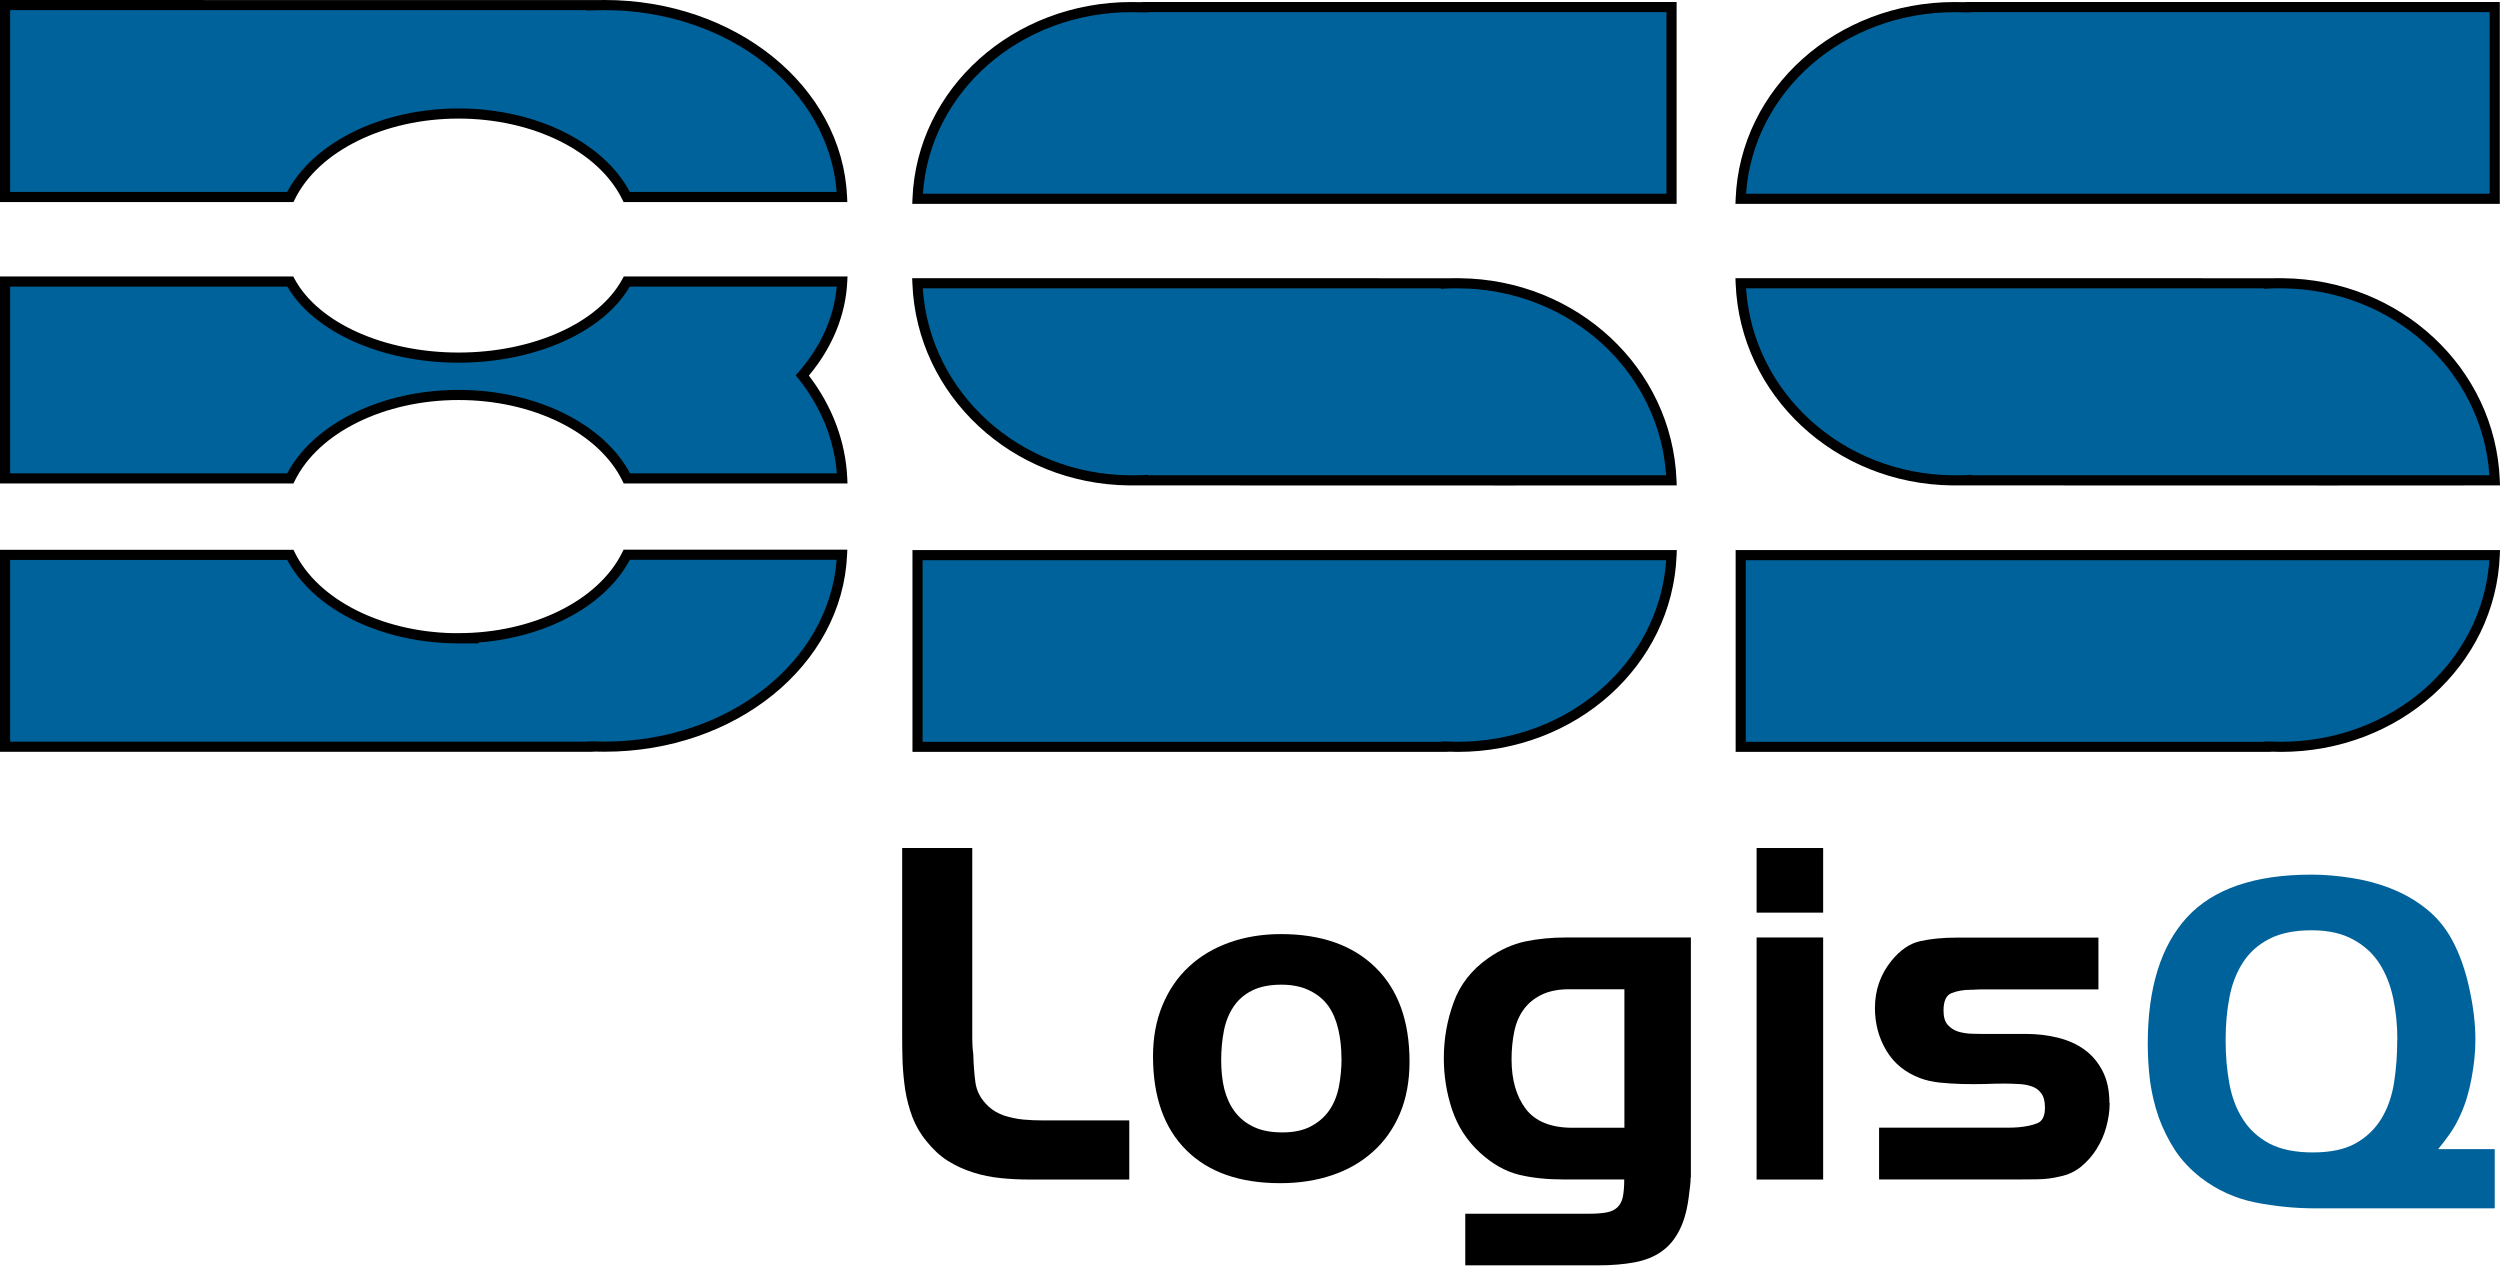
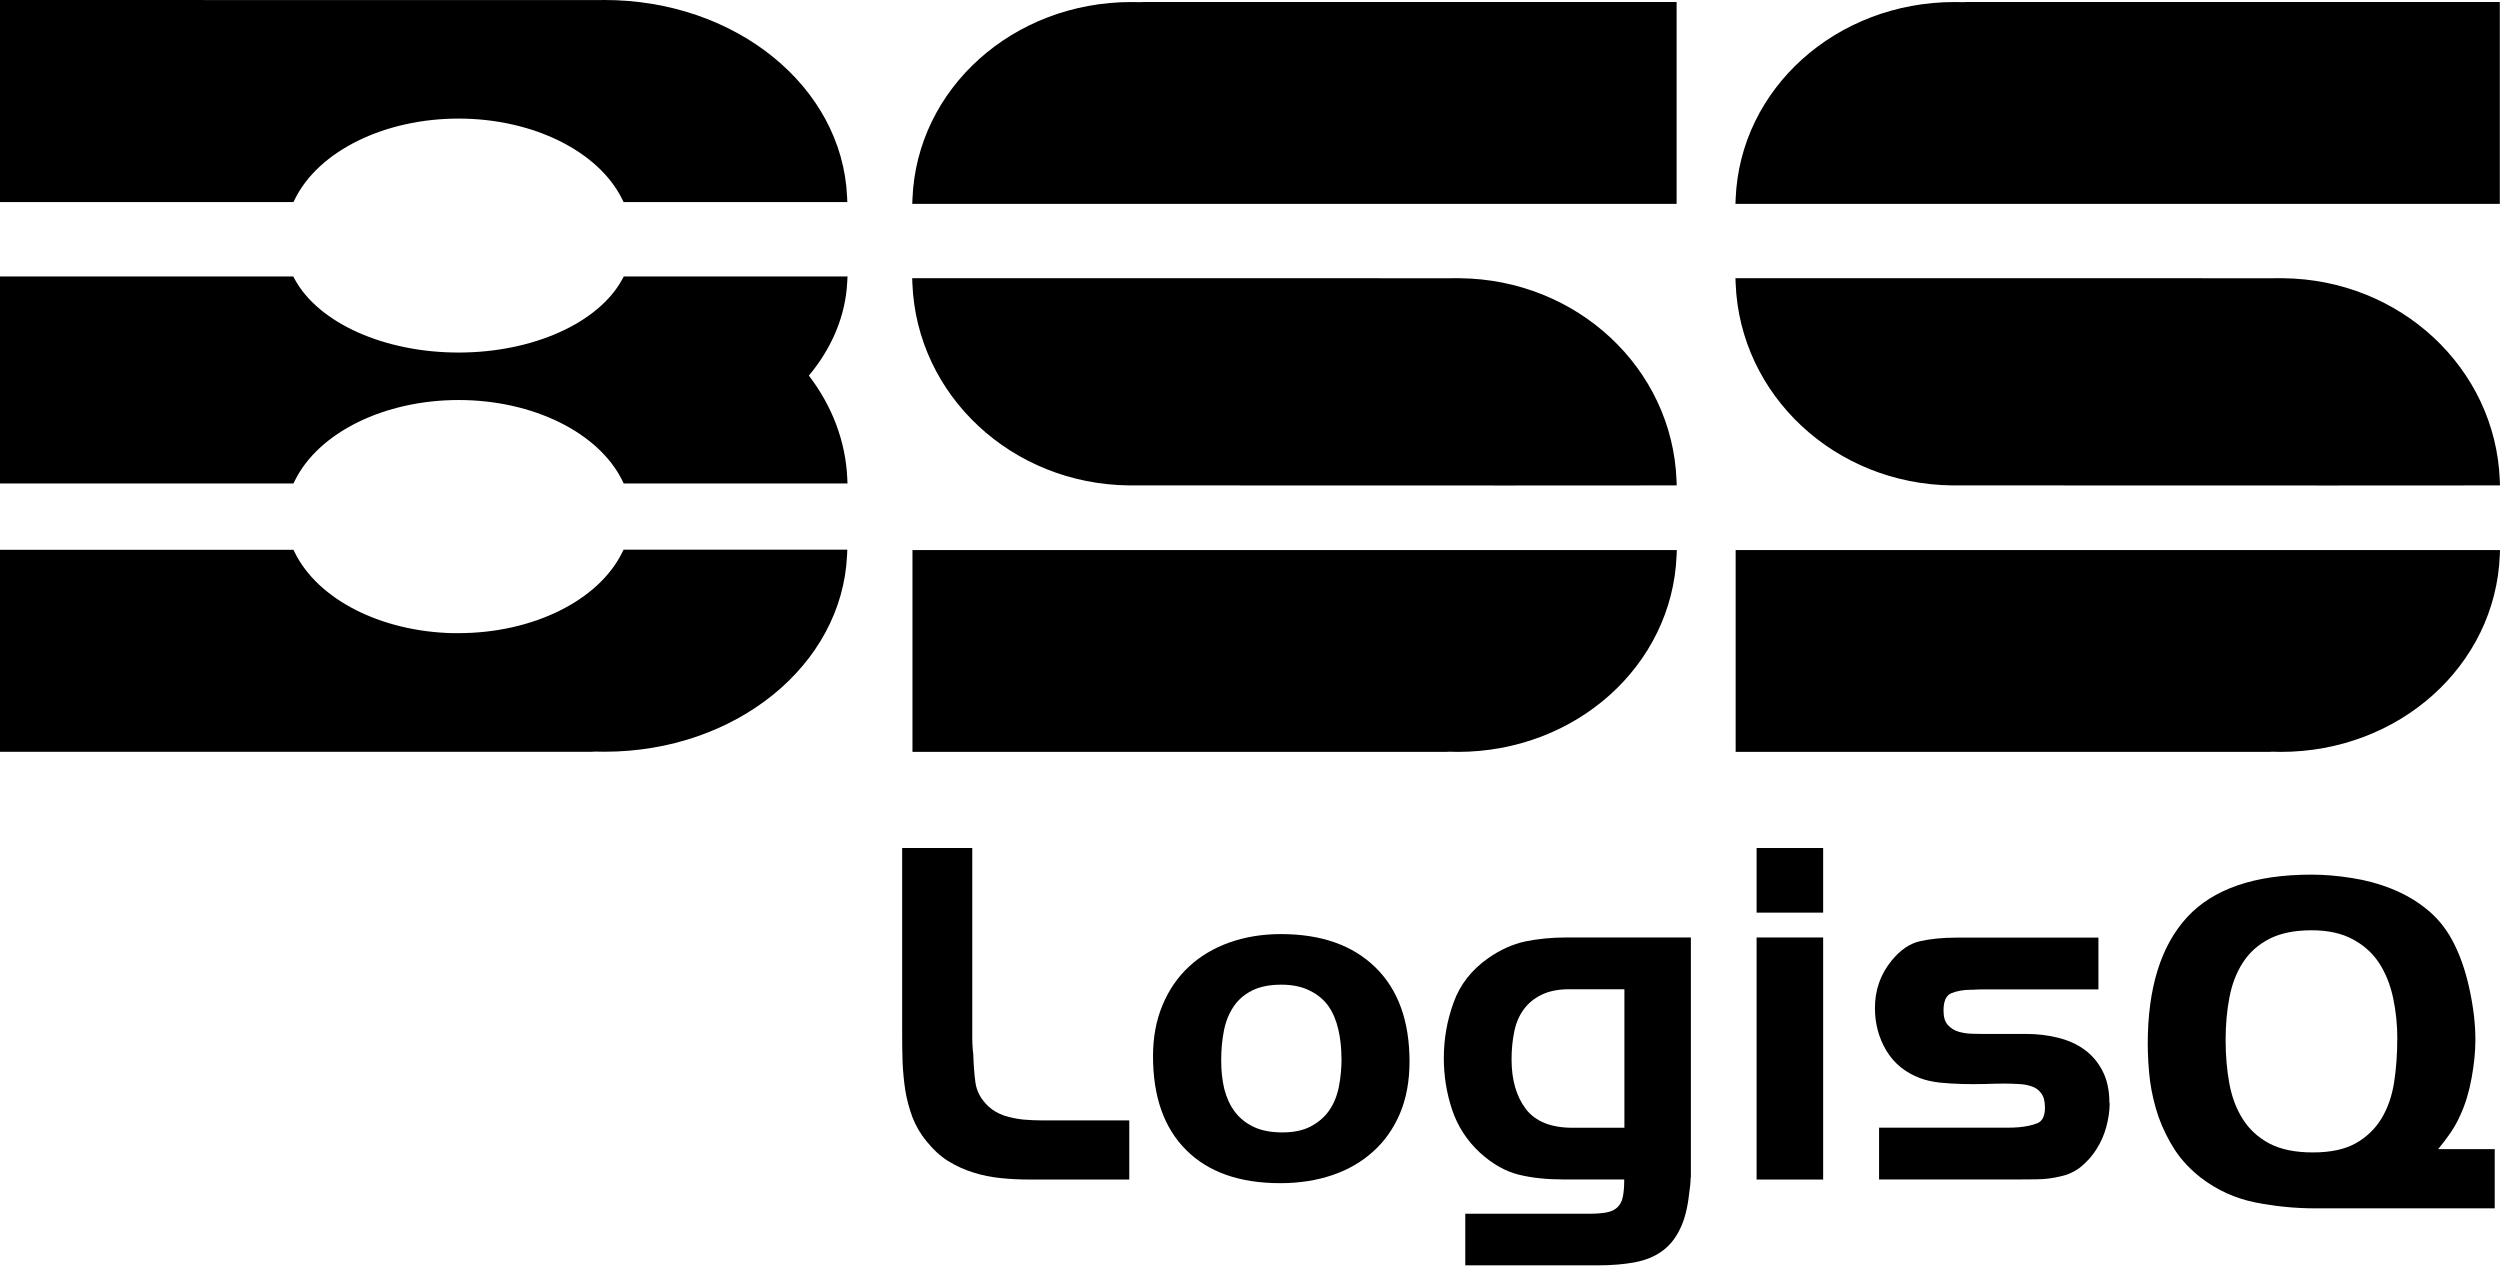
<svg xmlns="http://www.w3.org/2000/svg" id="Layer_2" data-name="Layer 2" viewBox="0 0 416.342 210.728">
  <defs>
    <style>
      .cls-1 {
-         fill: #00629b;
+         fill: #000;
      }
    </style>
  </defs>
  <g id="Layer_1-2" data-name="Layer 1">
    <g id="uuid-fb608467-c224-489f-ba02-7e4d6640ed82" data-name="Layer 1-2">
      <g>
        <path d="M188.067,196.437v-9.846h-14.305c-1.125,0-2.237-.042-3.334-.141-1.111-.113-2.166-.338-3.193-.661-1.013-.352-1.871-.844-2.588-1.505-1.266-1.168-1.997-2.504-2.208-4.037-.197-1.519-.309-3.066-.352-4.67-.07-.563-.127-1.111-.141-1.646-.028-.563-.028-1.111-.028-1.646v-31.058h-11.675v31.058c0,1.477.014,3.01.07,4.628.07,1.589.225,3.151.45,4.67.253,1.519.647,3.01,1.196,4.487.563,1.449,1.336,2.785,2.349,3.995,1.055,1.336,2.222,2.419,3.545,3.263,1.336.83,2.729,1.463,4.206,1.927,1.491.478,3.024.788,4.6.942,1.589.169,3.207.239,4.867.239h16.542Z" />
        <path d="M234.739,176.814c0-6.78-1.899-12.013-5.683-15.712-3.77-3.685-9.017-5.542-15.74-5.542-3.109,0-5.978.478-8.595,1.407-2.616.942-4.867,2.279-6.738,4.037-1.871,1.73-3.334,3.868-4.389,6.414-1.055,2.518-1.575,5.359-1.575,8.482,0,6.752,1.843,11.97,5.542,15.642,3.685,3.671,8.904,5.5,15.642,5.5,3.151,0,6.034-.45,8.665-1.336,2.616-.886,4.867-2.18,6.766-3.896,1.913-1.702,3.404-3.798,4.487-6.316,1.069-2.518,1.618-5.416,1.618-8.693l-0.0.014ZM223.416,176.251c0,1.66-.155,3.249-.45,4.768-.309,1.519-.844,2.827-1.618,3.925-.774,1.111-1.8,1.983-3.081,2.659-1.266.661-2.827.985-4.698.985s-3.488-.295-4.768-.914c-1.294-.605-2.335-1.449-3.151-2.518-.802-1.069-1.378-2.335-1.758-3.784-.352-1.477-.52-3.066-.52-4.797s.155-3.39.45-4.909c.295-1.519.83-2.841,1.575-3.967.746-1.139,1.758-2.04,3.052-2.701,1.308-.675,2.954-1.013,4.937-1.013,1.871,0,3.446.338,4.726.985,1.308.633,2.349,1.505,3.123,2.588.774,1.111,1.308,2.405,1.646,3.896.352,1.505.52,3.109.52,4.797l.014 0Z" />
        <path d="M281.594,196.127v-40.005h-20.692c-2.476,0-4.768.225-6.878.661-2.11.45-4.178,1.379-6.203,2.799-2.757,1.941-4.684,4.403-5.753,7.399-1.083,2.968-1.618,6.063-1.618,9.256,0,2.926.45,5.767,1.364,8.524.914,2.757,2.462,5.176,4.67,7.216,2.054,1.871,4.192,3.081,6.414,3.643,2.251.549,4.712.802,7.427.802h10.17c0,1.21-.084,2.194-.239,2.94-.169.746-.478,1.308-.914,1.716-.45.422-1.055.703-1.829.844s-1.772.211-2.982.211h-20.509v8.595h22.014c2.321,0,4.361-.169,6.133-.492,1.8-.338,3.32-.942,4.558-1.829,1.238-.872,2.251-2.082,3.01-3.643.788-1.547,1.308-3.559,1.575-6.034.07-.45.127-.9.169-1.336.042-.45.07-.872.07-1.294l.042.028ZM270.51,187.814h-8.623c-3.573,0-6.175-1.041-7.779-3.123-1.59-2.11-2.377-4.853-2.377-8.271,0-1.66.155-3.193.45-4.628.295-1.449.83-2.673,1.575-3.685.746-1.027,1.73-1.843,2.982-2.448,1.238-.605,2.771-.914,4.6-.914h9.185v23.069h-.014Z" />
        <path d="M303.622,151.987v-10.761h-11.084v10.761h11.084ZM303.622,196.437v-40.314h-11.084v40.314h11.084Z" />
        <path d="M351.293,183.678c0-2.082-.38-3.84-1.125-5.289-.76-1.477-1.758-2.659-3.01-3.573s-2.729-1.575-4.417-1.997c-1.688-.422-3.474-.633-5.359-.633h-6.527c-.731,0-1.519,0-2.377-.028-.844-.014-1.632-.141-2.349-.352-.703-.225-1.294-.605-1.758-1.125-.478-.535-.703-1.336-.703-2.377,0-1.589.436-2.56,1.336-2.912.914-.366,2.011-.563,3.292-.563.281,0,.535,0,.774-.028.253-.014.52-.028.802-.028h19.594v-8.623h-23.66c-2.265,0-4.276.197-6.034.591-1.73.38-3.334,1.477-4.797,3.292-1.829,2.265-2.729,4.895-2.729,7.849,0,2.588.633,4.965,1.899,7.075,1.266,2.124,3.137,3.657,5.641,4.6.928.352,2.011.591,3.221.731,1.21.127,2.462.197,3.756.239,1.308.028,2.56.028,3.756,0,1.21-.042,2.293-.07,3.263-.07.774,0,1.547.028,2.349.07.788.028,1.519.155,2.18.38.675.211,1.21.591,1.618,1.153.422.549.633,1.336.633,2.377,0,1.435-.436,2.307-1.294,2.63-.844.338-1.871.549-3.081.661-.619.056-1.224.07-1.829.07h-21.423v8.623h22.83c1.168,0,2.363,0,3.615-.028,1.238-.014,2.433-.169,3.615-.45,1.378-.281,2.574-.83,3.573-1.646,1.027-.844,1.899-1.829,2.588-2.94.717-1.139,1.266-2.363,1.618-3.685.366-1.336.563-2.659.563-3.995l-.042-0Z" />
        <path class="cls-1" d="M415.464,201.219v-9.846h-9.424c.774-.928,1.449-1.843,2.068-2.729.605-.886,1.153-1.871,1.646-2.982.844-1.829,1.449-3.868,1.857-6.133.422-2.265.633-4.389.633-6.386,0-2.644-.338-5.486-1.013-8.552-.661-3.052-1.618-5.753-2.87-8.06-1.111-2.054-2.546-3.784-4.318-5.19-1.758-1.407-3.685-2.504-5.781-3.334-2.11-.844-4.304-1.435-6.597-1.786-2.293-.366-4.543-.563-6.738-.563-9.453,0-16.359,2.377-20.72,7.118-4.346,4.754-6.527,11.759-6.527,21.043,0,2.054.127,4.121.38,6.203.281,2.054.76,4.065,1.435,6.034.703,1.941,1.618,3.784,2.729,5.5,1.139,1.716,2.574,3.221,4.276,4.558,2.715,2.082,5.739,3.46,9.087,4.136,3.334.661,6.667.985,9.987.985h29.877l.014-.014ZM399.231,173.072c0,2.476-.169,4.867-.52,7.146-.352,2.293-1.055,4.318-2.11,6.063-1.055,1.73-2.49,3.109-4.318,4.136-1.829,1.013-4.192,1.505-7.118,1.505s-5.331-.492-7.216-1.477c-1.871-.999-3.348-2.349-4.417-4.037-1.083-1.688-1.829-3.643-2.251-5.894-.422-2.265-.633-4.698-.633-7.286s.211-4.923.633-7.118c.422-2.222,1.167-4.15,2.251-5.823,1.069-1.66,2.532-2.968,4.389-3.925,1.843-.957,4.206-1.435,7.075-1.435,2.715,0,4.994.506,6.836,1.505,1.843.985,3.306,2.307,4.389,3.967,1.069,1.646,1.843,3.573,2.321,5.781.464,2.194.703,4.487.703,6.878l-.014.014Z" />
        <g>
          <g>
            <path class="cls-1" d="M76.352,106.285c13.011,0,24.039-5.823,28.02-13.898h35.855c-.788,17.766-18.188,31.959-39.569,31.959-.717,0-1.421-.014-2.124-.042v.056H.844v-31.959h47.502c3.981,8.074,15.009,13.898,28.034,13.898h0l-.028-.014Z" />
            <path d="M98.535,125.204H0v-33.646h48.871l.232.471c3.858,7.824,14.362,13.146,26.326,13.416l.923-.004c12.347,0,23.304-5.396,27.263-13.427l.232-.471h37.262l-.039.881c-.815,18.373-18.566,32.766-40.412,32.766-.531,0-1.054-.007-1.576-.022l-.548.036ZM1.688,123.517h96.003v-.035l.878-.021c.692.028,1.384.042,2.09.042,20.586,0,37.375-13.227,38.672-30.271h-34.443c-4.046,7.625-13.916,12.932-25.322,13.779l.256.133h-3.442c-12.745,0-24.128-5.563-28.55-13.897H1.688v30.271Z" />
          </g>
          <g>
            <path class="cls-1" d="M76.352,18.905c13.011,0,24.039,5.823,28.02,13.898h35.855c-.788-17.752-18.188-31.959-39.569-31.959-.717,0-1.421.014-2.124.042v-.042H.844v31.959h47.502c3.981-8.074,15.009-13.898,28.034-13.898h-.028Z" />
            <path d="M141.11,33.646h-37.262l-.232-.471c-3.958-8.027-14.907-13.423-27.249-13.427-12.35.004-23.305,5.399-27.263,13.427l-.232.471H0V0l99.379.016c.424-.011.849-.016,1.28-.016,21.845,0,39.596,14.393,40.412,32.766l.039.881ZM104.888,31.959h34.443c-1.298-17.045-18.086-30.271-38.672-30.271-.706,0-1.398.015-2.09.043l-.878.035v-.078H1.688v30.271h46.142c4.418-8.327,15.788-13.89,28.522-13.897h.028c12.725.008,24.09,5.57,28.508,13.897Z" />
          </g>
          <g>
            <path class="cls-1" d="M140.242,46.883h-35.855c-3.981,7.371-15.009,12.674-28.02,12.674s-24.039-5.303-28.034-12.674H.844v32.789h47.502c3.981-8.088,15.009-13.898,28.034-13.898s24.039,5.809,28.02,13.898h35.855c-.281-6.33-2.701-12.21-6.639-17.147,3.939-4.501,6.358-9.861,6.639-15.642h-.014Z" />
            <path d="M141.138,80.516h-37.263l-.232-.471c-3.953-8.031-14.909-13.427-27.263-13.427-12.363,0-23.324,5.396-27.277,13.427l-.232.471H0v-34.477h48.834l.24.441c3.965,7.316,14.933,12.232,27.292,12.232,12.365,0,23.327-4.915,27.278-12.231l.239-.442h37.259l-.043.885c-.271,5.56-2.478,10.948-6.392,15.626,3.916,5.118,6.123,11.01,6.393,17.085l.039.881ZM104.917,78.828h34.442c-.435-5.623-2.639-11.06-6.402-15.776l-.44-.552.464-.53c3.729-4.263,5.92-9.169,6.371-14.243h-34.471c-4.427,7.601-15.793,12.674-28.514,12.674-12.715,0-24.087-5.073-28.527-12.674H1.688v31.102h46.142c4.415-8.334,15.798-13.897,28.551-13.897,12.744,0,24.122,5.563,28.537,13.897Z" />
          </g>
          <g>
            <path class="cls-1" d="M278.359,1.182h-87.999v.042c-.633-.028-1.28-.042-1.913-.042-19.257,0-34.941,14.193-35.644,31.931h125.57V1.182h-.014Z" />
            <path d="M279.217,33.956h-127.292l.035-.877C152.688,14.72,168.715.338,188.447.338c.477,0,.963.008,1.444.023l.469-.023h88.857v33.618ZM153.693,32.269h123.836V2.025h-86.325v.039l-.882.002c-.62-.027-1.255-.041-1.875-.041-18.505,0-33.593,13.215-34.754,30.243Z" />
          </g>
          <g>
            <path class="cls-1" d="M152.803,124.375h88.013v-.056c.633.028,1.266.056,1.913.056,19.257,0,34.941-14.193,35.644-31.931h-27.162v-.028h-57.77v.028h-40.638s0,31.931 0,31.931Z" />
            <path d="M242.729,125.219c-.475,0-.943-.015-1.408-.033l-.505.033h-88.857v-33.618h127.292l-.035.877c-.728,18.359-16.755,32.741-36.487,32.741ZM240.854,123.476c.62.027,1.24.056,1.875.056,18.505,0,33.593-13.215,34.753-30.243h-123.836v30.243h86.325v-.039l.882-.017Z" />
          </g>
          <g>
            <path class="cls-1" d="M278.359,79.995c-.703-18.117-16.176-32.62-35.236-32.817h-1.125c-.408,0-.802,0-1.196.028v-.028h-3.081l-57.77-.014h0l-27.162.014c.703,18.117,16.176,32.62,35.25,32.817h1.111c.408,0,.802,0,1.196-.028v.028h3.081l57.77.014h0l27.148-.014.014-0Z" />
            <path d="M251.197,80.854l-61.695-.016c-.116.001-.233.001-.352.001h-1.111c-19.519-.2-35.37-14.972-36.094-33.627l-.034-.877,89.734.001c.116-.001.233-.001.352-.001h1.125c19.511.201,35.355,14.973,36.079,33.627l.034.877-28.039.015ZM191.19,79.151h86.28c-1.142-17.339-16.061-30.939-34.356-31.129h-1.116c-.386.003-.761,0-1.135.026l-.905.065v-.092h-86.28c1.143,17.34,16.067,30.94,34.37,31.129h1.102c.389-.004.762,0,1.137-.025l.902-.062v.088Z" />
          </g>
          <g>
            <path class="cls-1" d="M415.45,1.182h-87.999v.042c-.633-.028-1.266-.042-1.913-.042-19.257,0-34.927,14.193-35.644,31.931h125.57V1.182h-.014Z" />
            <path d="M416.308,33.956h-127.293l.036-.878c.743-18.359,16.77-32.74,36.488-32.74.488,0,.968.008,1.445.023l.468-.023h88.857v33.618ZM290.785,32.269h123.835V2.025h-86.325v.039l-.882.002c-.62-.027-1.241-.041-1.875-.041-18.492,0-33.579,13.214-34.753,30.243Z" />
          </g>
          <g>
            <path class="cls-1" d="M289.893,124.375h88.013v-.056c.633.028,1.266.056,1.913.056,19.257,0,34.941-14.193,35.644-31.931h-27.162v-.028h-57.77v.028h-40.638v31.931h0Z" />
            <path d="M379.82,125.219c-.475,0-.943-.015-1.408-.033l-.505.033h-88.857v-33.618h127.292l-.035.877c-.728,18.359-16.755,32.741-36.487,32.741ZM377.945,123.476c.62.027,1.24.056,1.875.056,18.505,0,33.593-13.215,34.753-30.243h-123.836v30.243h86.325v-.039l.882-.017Z" />
          </g>
          <g>
            <path class="cls-1" d="M415.464,79.995c-.703-18.117-16.19-32.62-35.25-32.817h-1.111c-.408,0-.802,0-1.196.028v-.028h-3.081l-57.77-.014h0l-27.162.014c.703,18.117,16.176,32.62,35.25,32.817h1.125c.394,0,.802,0,1.196-.028v.028h3.081l57.77.014h0l27.148-.014Z" />
            <path d="M388.316,80.854l-61.696-.016c-.118.001-.235.001-.352.001h-1.125c-19.519-.2-35.369-14.972-36.094-33.627l-.034-.877,89.735.001c.116-.001.233-.001.352-.001h1.111c19.519.202,35.369,14.973,36.094,33.627l.034.877-28.025.015ZM328.309,79.151h86.266c-1.143-17.339-16.067-30.939-34.37-31.129h-1.103c-.385.003-.761,0-1.135.026l-.905.065v-.092h-86.28c1.143,17.34,16.067,30.94,34.37,31.129h1.117c.367-.001.762,0,1.137-.025l.902-.062v.088Z" />
          </g>
        </g>
      </g>
    </g>
  </g>
</svg>
